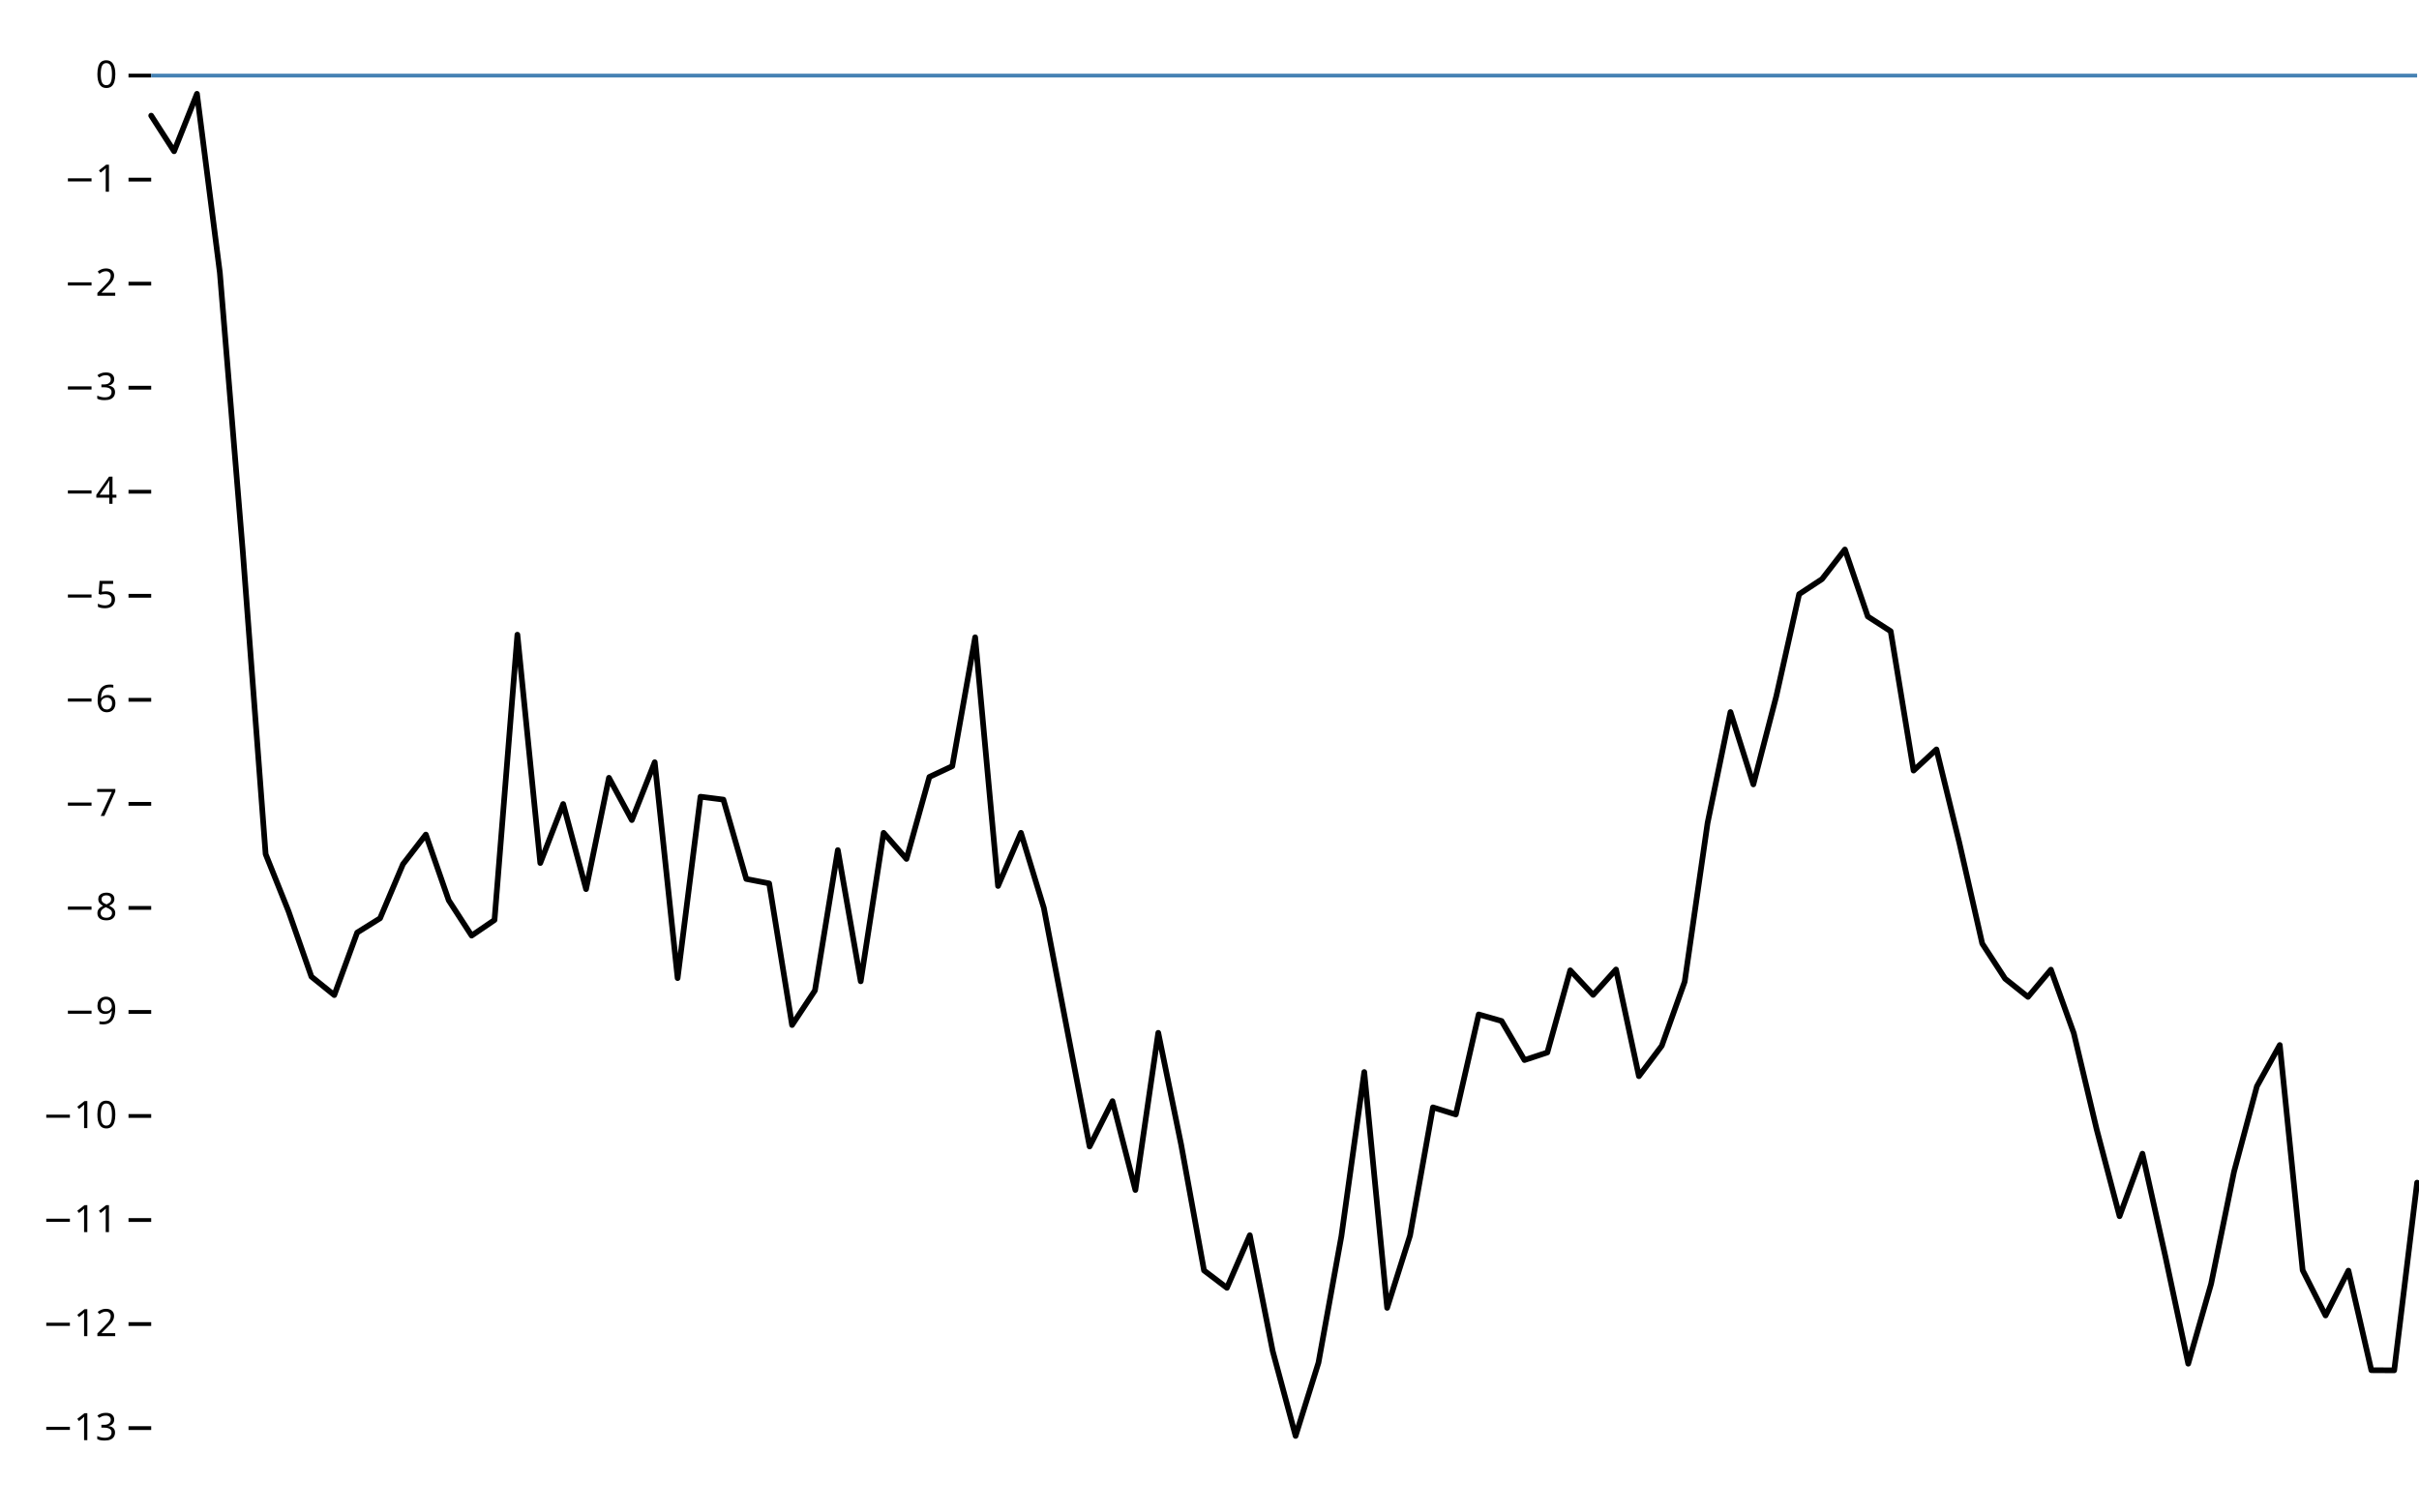
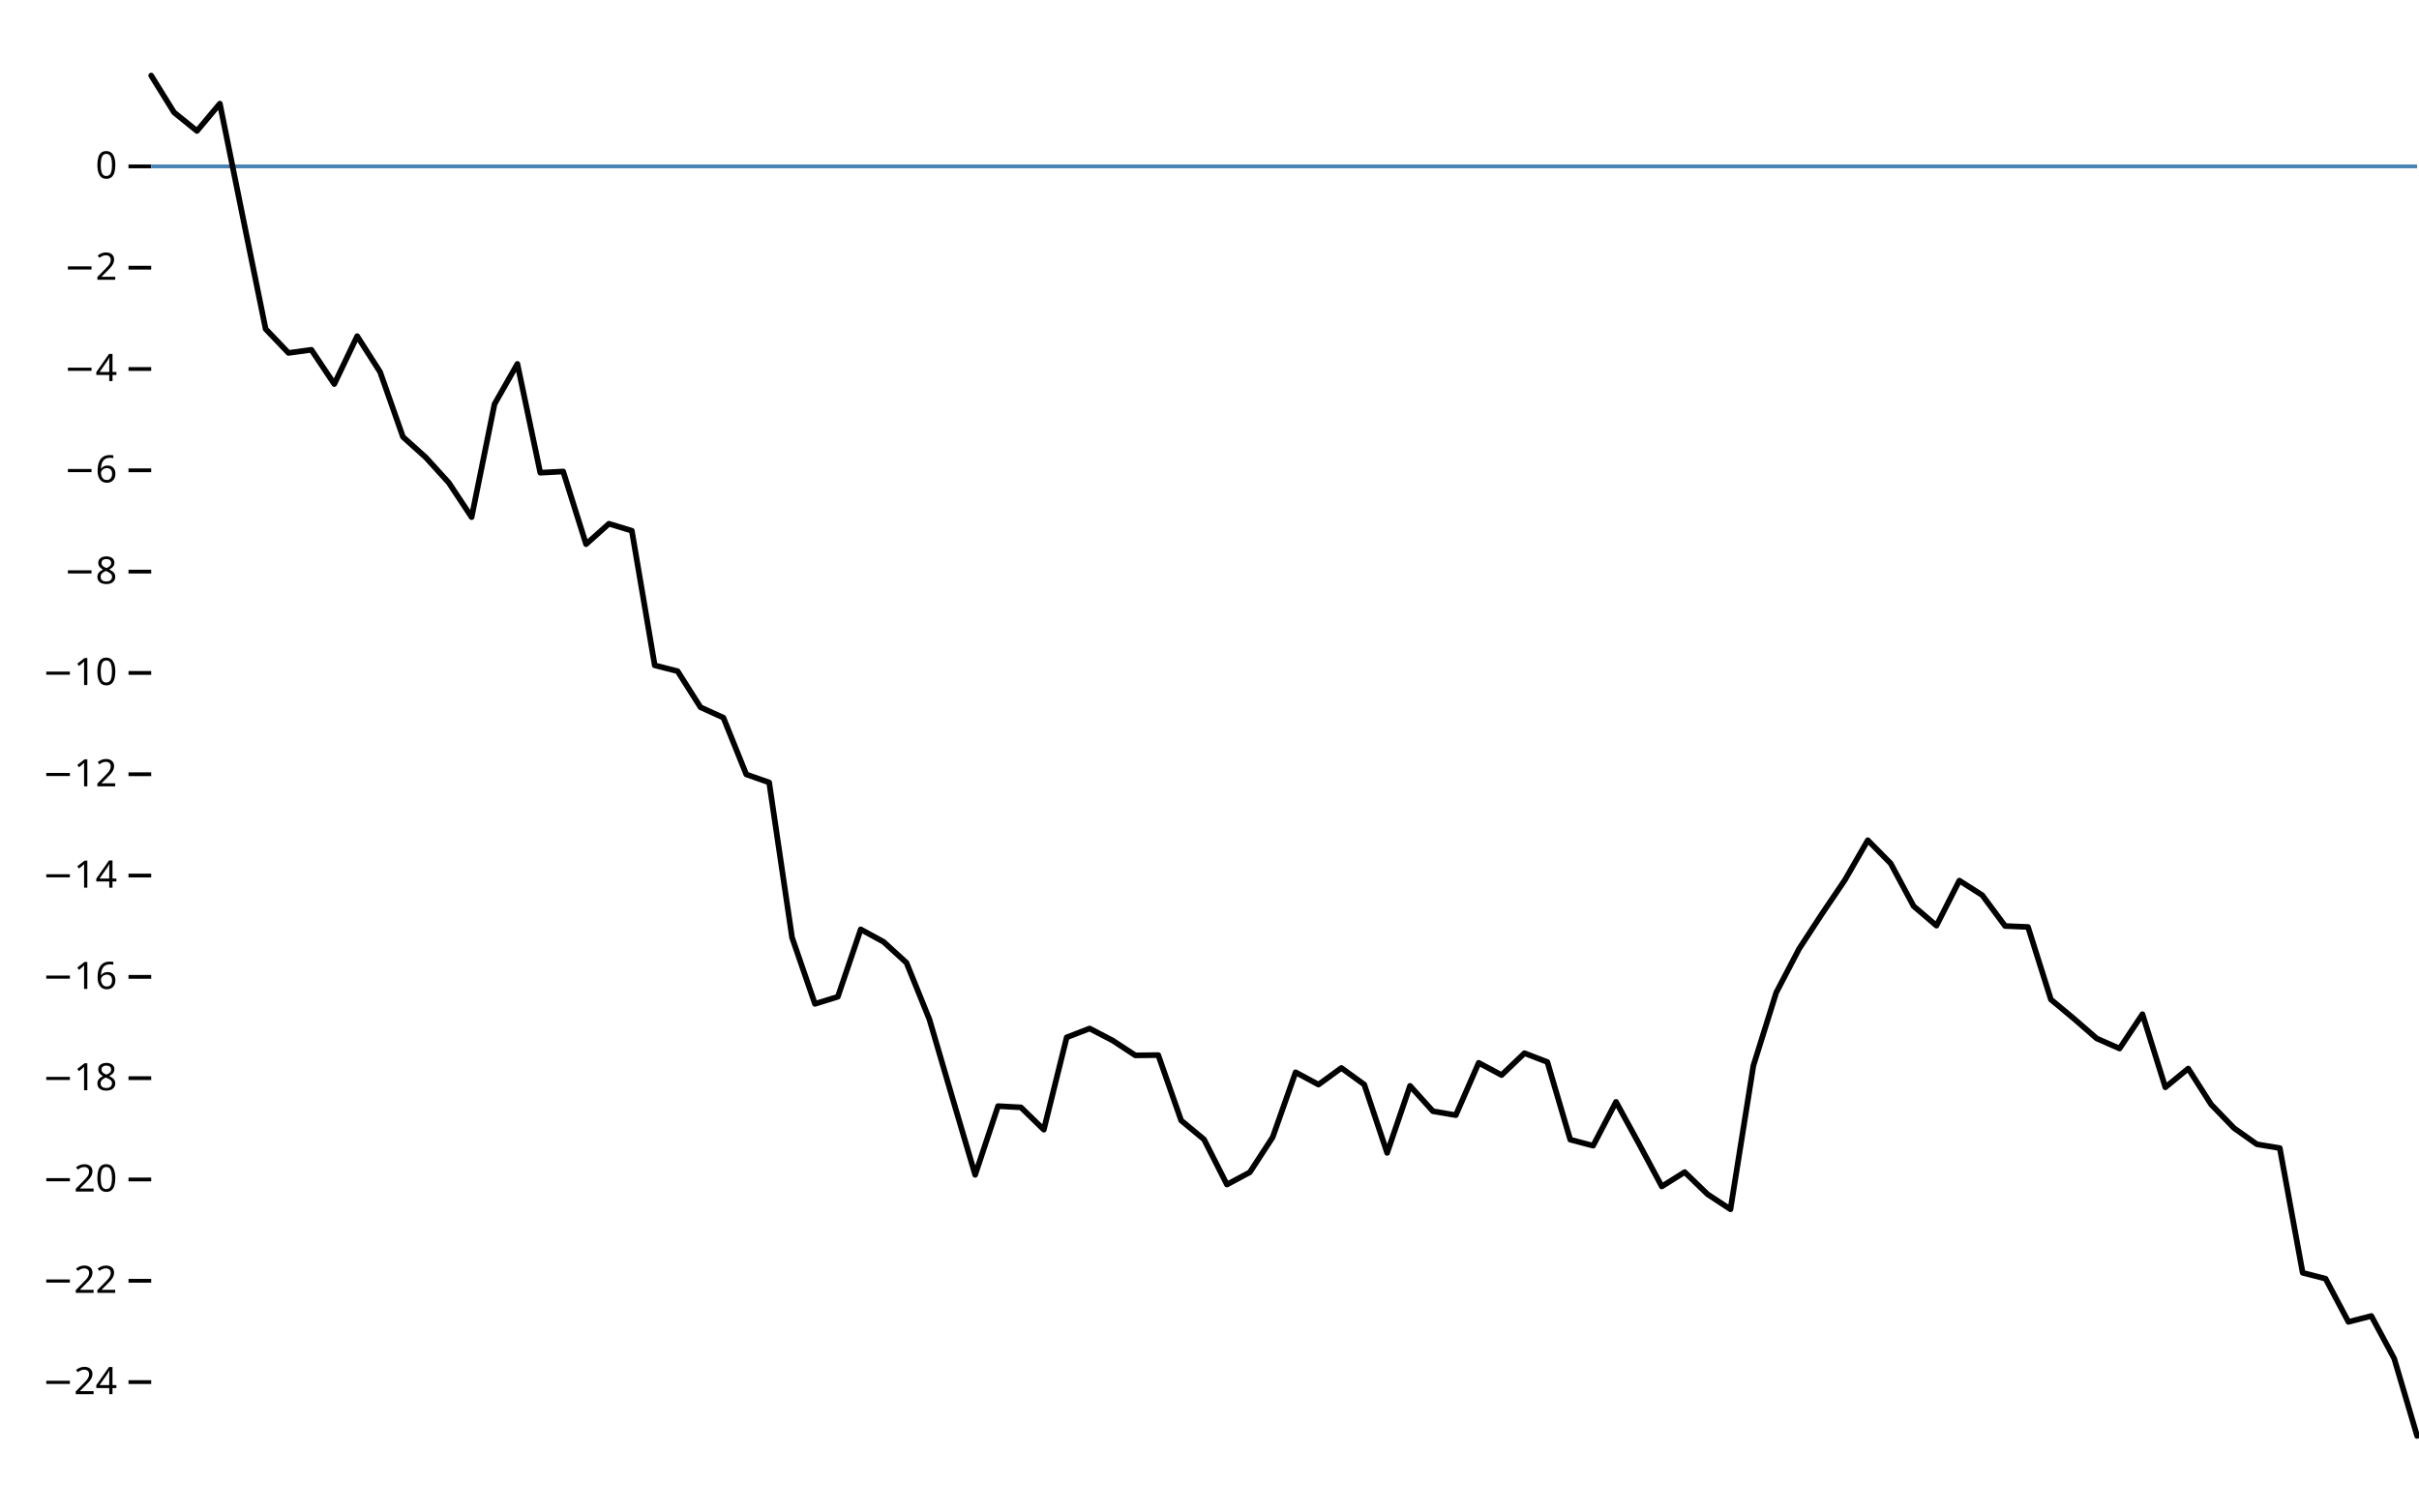
<svg xmlns="http://www.w3.org/2000/svg" class="plot-d6a7b5" fill="currentColor" font-family="system-ui, sans-serif" font-size="10" text-anchor="middle" width="640" height="400" viewBox="0 0 640 400" style="color: black; background-color: white;">
  <style>.plot-d6a7b5 {
  display: block;
  background: white;
  height: auto;
  height: intrinsic;
  max-width: 100%;
}
.plot-d6a7b5 text,
.plot-d6a7b5 tspan {
  white-space: pre;
}</style>
  <g aria-label="y-axis tick" fill="none" stroke="currentColor">
-     <path transform="translate(40,377.9239)" d="M0,0L-6,0" />
-     <path transform="translate(40,350.3913)" d="M0,0L-6,0" />
-     <path transform="translate(40,322.8586)" d="M0,0L-6,0" />
-     <path transform="translate(40,295.326)" d="M0,0L-6,0" />
-     <path transform="translate(40,267.7934)" d="M0,0L-6,0" />
-     <path transform="translate(40,240.2608)" d="M0,0L-6,0" />
-     <path transform="translate(40,212.7282)" d="M0,0L-6,0" />
-     <path transform="translate(40,185.1956)" d="M0,0L-6,0" />
-     <path transform="translate(40,157.663)" d="M0,0L-6,0" />
-     <path transform="translate(40,130.1304)" d="M0,0L-6,0" />
-     <path transform="translate(40,102.5978)" d="M0,0L-6,0" />
-     <path transform="translate(40,75.06521)" d="M0,0L-6,0" />
-     <path transform="translate(40,47.5326)" d="M0,0L-6,0" />
-     <path transform="translate(40,20)" d="M0,0L-6,0" />
+     <path transform="translate(40,365.7478)" d="M0,0L-6,0" />
+     <path transform="translate(40,338.9379)" d="M0,0L-6,0" />
+     <path transform="translate(40,312.1281)" d="M0,0L-6,0" />
+     <path transform="translate(40,285.3182)" d="M0,0L-6,0" />
+     <path transform="translate(40,258.5084)" d="M0,0L-6,0" />
+     <path transform="translate(40,231.6985)" d="M0,0L-6,0" />
+     <path transform="translate(40,204.8887)" d="M0,0L-6,0" />
+     <path transform="translate(40,178.0788)" d="M0,0L-6,0" />
+     <path transform="translate(40,151.269)" d="M0,0L-6,0" />
+     <path transform="translate(40,124.4591)" d="M0,0L-6,0" />
+     <path transform="translate(40,97.64928)" d="M0,0L-6,0" />
+     <path transform="translate(40,70.83943)" d="M0,0L-6,0" />
+     <path transform="translate(40,44.02958)" d="M0,0L-6,0" />
  </g>
  <g aria-label="y-axis tick label" text-anchor="end" font-variant="tabular-nums" transform="translate(-9,0)">
-     <text y="0.32em" transform="translate(40,377.9239)">−13</text>
-     <text y="0.32em" transform="translate(40,350.3913)">−12</text>
-     <text y="0.32em" transform="translate(40,322.8586)">−11</text>
-     <text y="0.32em" transform="translate(40,295.326)">−10</text>
-     <text y="0.32em" transform="translate(40,267.7934)">−9</text>
-     <text y="0.32em" transform="translate(40,240.2608)">−8</text>
-     <text y="0.32em" transform="translate(40,212.7282)">−7</text>
-     <text y="0.32em" transform="translate(40,185.1956)">−6</text>
-     <text y="0.32em" transform="translate(40,157.663)">−5</text>
-     <text y="0.32em" transform="translate(40,130.1304)">−4</text>
-     <text y="0.32em" transform="translate(40,102.5978)">−3</text>
-     <text y="0.32em" transform="translate(40,75.06521)">−2</text>
-     <text y="0.32em" transform="translate(40,47.5326)">−1</text>
-     <text y="0.32em" transform="translate(40,20)">0</text>
+     <text y="0.32em" transform="translate(40,365.7478)">−24</text>
+     <text y="0.32em" transform="translate(40,338.9379)">−22</text>
+     <text y="0.32em" transform="translate(40,312.1281)">−20</text>
+     <text y="0.32em" transform="translate(40,285.3182)">−18</text>
+     <text y="0.32em" transform="translate(40,258.5084)">−16</text>
+     <text y="0.32em" transform="translate(40,231.6985)">−14</text>
+     <text y="0.32em" transform="translate(40,204.8887)">−12</text>
+     <text y="0.32em" transform="translate(40,178.0788)">−10</text>
+     <text y="0.32em" transform="translate(40,151.269)">−8</text>
+     <text y="0.32em" transform="translate(40,124.4591)">−6</text>
+     <text y="0.32em" transform="translate(40,97.64928)">−4</text>
+     <text y="0.32em" transform="translate(40,70.83943)">−2</text>
+     <text y="0.32em" transform="translate(40,44.02958)">0</text>
  </g>
  <g aria-label="rule" stroke="steelblue">
-     <line x1="40" x2="639.5" y1="20" y2="20" />
+     <line x1="40" x2="639.5" y1="44.03" y2="44.03" />
  </g>
  <g aria-label="line" fill="none" stroke="currentColor" stroke-width="1.5" stroke-linejoin="round" stroke-linecap="round">
-     <path d="M40,30.603L46.056,40.03L52.111,24.822L58.167,72.155L64.222,145.748L70.278,226.028L76.333,241.15L82.389,258.449L88.444,263.337L94.5,246.788L100.556,243.012L106.611,228.695L112.667,220.856L118.722,238.258L124.778,247.596L130.833,243.466L136.889,167.958L142.944,228.388L149,212.766L155.056,235.295L161.111,205.827L167.167,217.025L173.222,201.709L179.278,258.843L185.333,210.832L191.389,211.604L197.444,232.604L203.5,233.782L209.556,271.259L215.611,262.115L221.667,224.965L227.722,259.69L233.778,220.392L239.833,227.304L245.889,205.605L251.944,202.758L258,168.646L264.056,234.459L270.111,220.386L276.167,240.254L282.222,271.902L288.278,303.401L294.333,291.393L300.389,314.914L306.444,273.318L312.5,302.911L318.556,336.212L324.611,340.81L330.667,326.883L336.722,357.551L342.778,380L348.833,360.612L354.889,327.18L360.944,283.694L367,346.105L373.056,326.969L379.111,293.049L385.167,294.928L391.222,268.45L397.278,270.189L403.333,280.529L409.389,278.521L415.444,256.778L421.5,263.287L427.556,256.557L433.611,284.798L439.667,276.739L445.722,259.787L451.778,217.788L457.833,188.43L463.889,207.58L469.944,184.299L476,157.233L482.056,153.25L488.111,145.414L494.167,163.147L500.222,167.046L506.278,203.925L512.333,198.316L518.389,223.048L524.444,249.696L530.5,258.999L536.556,263.817L542.611,256.6L548.667,273.42L554.722,298.887L560.778,321.851L566.833,305.3L572.889,332.462L578.944,360.887L585,339.749L591.056,310.105L597.111,287.483L603.167,276.547L609.222,336.152L615.278,348.12L621.333,336.254L627.389,362.606L633.444,362.638L639.5,312.963" />
+     <path d="M40,20L46.056,29.755L52.111,34.65L58.167,27.423L64.222,57.337L70.278,87.061L76.333,93.398L82.389,92.568L88.444,101.63L94.5,88.958L100.556,98.419L106.611,115.621L112.667,121.065L118.722,127.724L124.778,136.853L130.833,106.942L136.889,96.302L142.944,125.097L149,124.773L155.056,144.009L161.111,138.598L167.167,140.447L173.222,176.075L179.278,177.618L185.333,187.166L191.389,189.921L197.444,204.933L203.5,207.066L209.556,248.099L215.611,265.658L221.667,263.778L227.722,245.941L233.778,249.248L239.833,254.779L245.889,269.735L251.944,290.397L258,310.903L264.056,292.718L270.111,293.048L276.167,298.952L282.222,274.518L288.278,272.179L294.333,275.327L300.389,279.289L306.444,279.214L312.5,296.509L318.556,301.528L324.611,313.471L330.667,310.231L336.722,300.934L342.778,283.762L348.833,287.018L354.889,282.621L360.944,287.007L367,305.098L373.056,287.359L379.111,294.068L385.167,295.11L391.222,281.257L397.278,284.5L403.333,278.711L409.389,281.042L415.444,301.591L421.5,303.187L427.556,291.589L433.611,302.652L439.667,313.976L445.722,310.178L451.778,316.048L457.833,320.017L463.889,282.035L469.944,262.665L476,251.077L482.056,241.813L488.111,232.874L494.167,222.353L500.222,228.492L506.278,239.787L512.333,244.956L518.389,233.033L524.444,236.891L530.5,245.055L536.556,245.309L542.611,264.501L548.667,269.541L554.722,274.807L560.778,277.474L566.833,268.394L572.889,287.739L578.944,282.777L585,292.264L591.056,298.532L597.111,302.814L603.167,303.821L609.222,336.823L615.278,338.378L621.333,349.814L627.389,348.256L633.444,359.532L639.5,380" />
  </g>
</svg>
